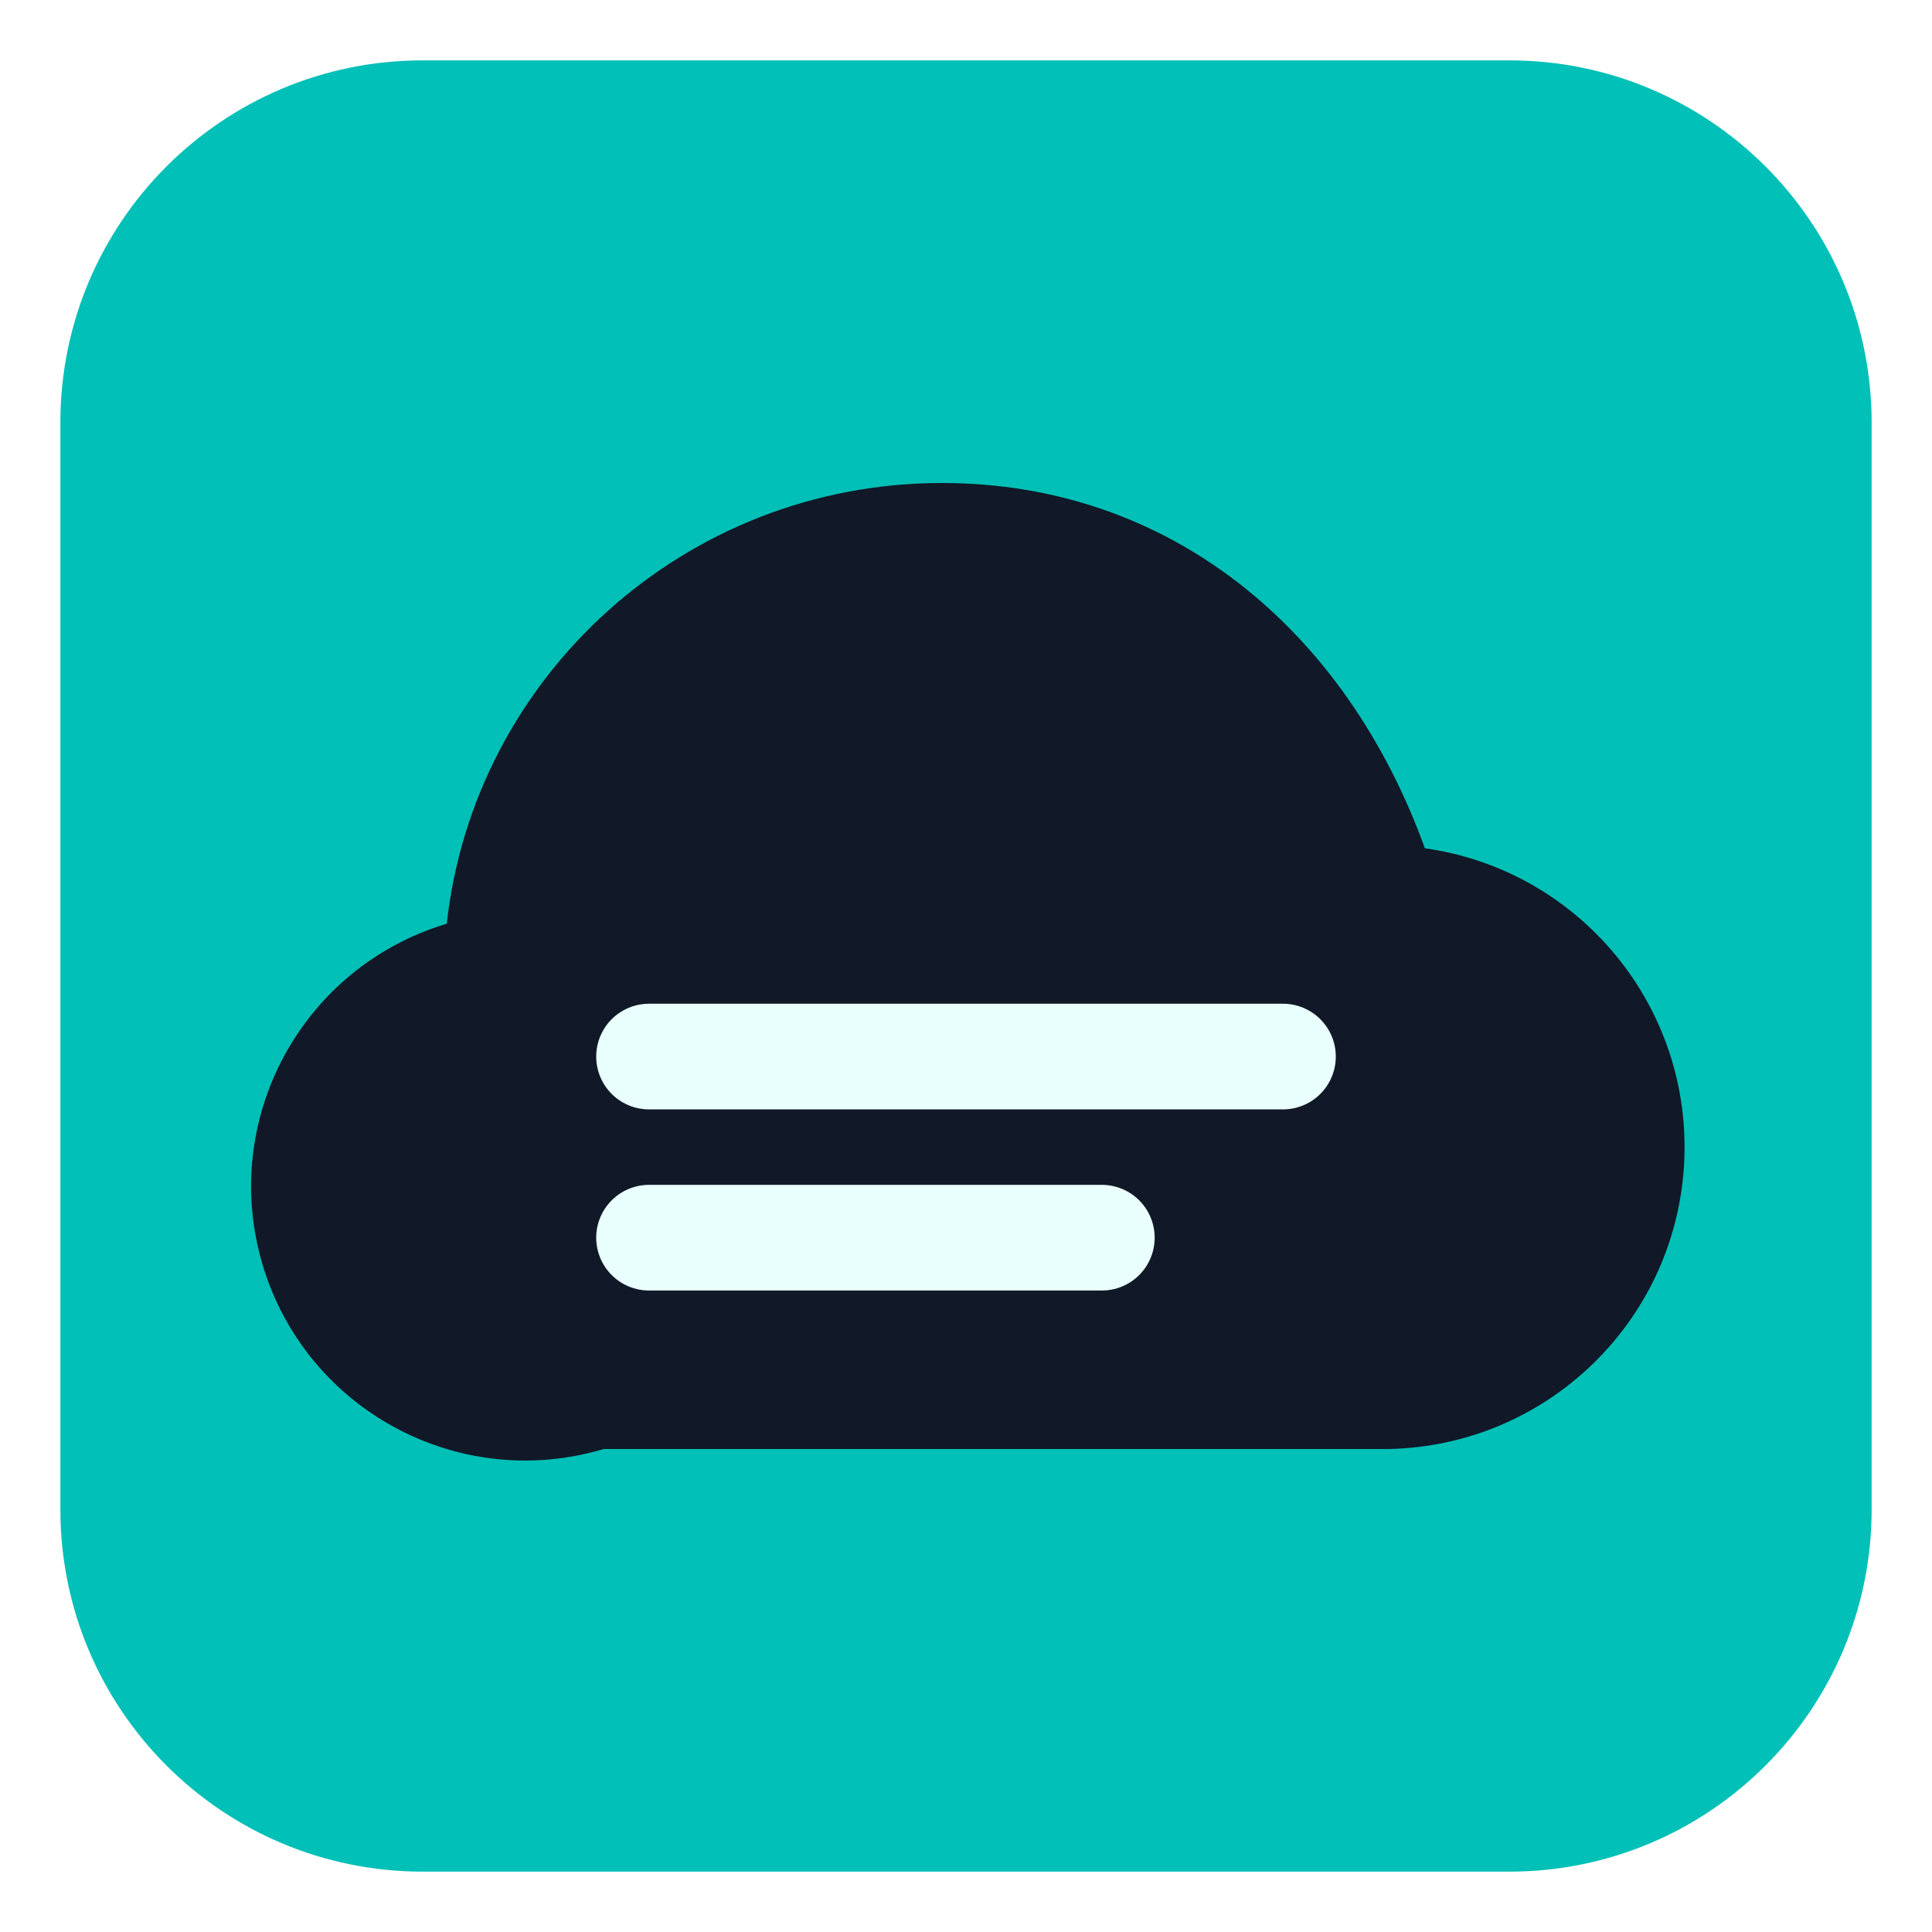
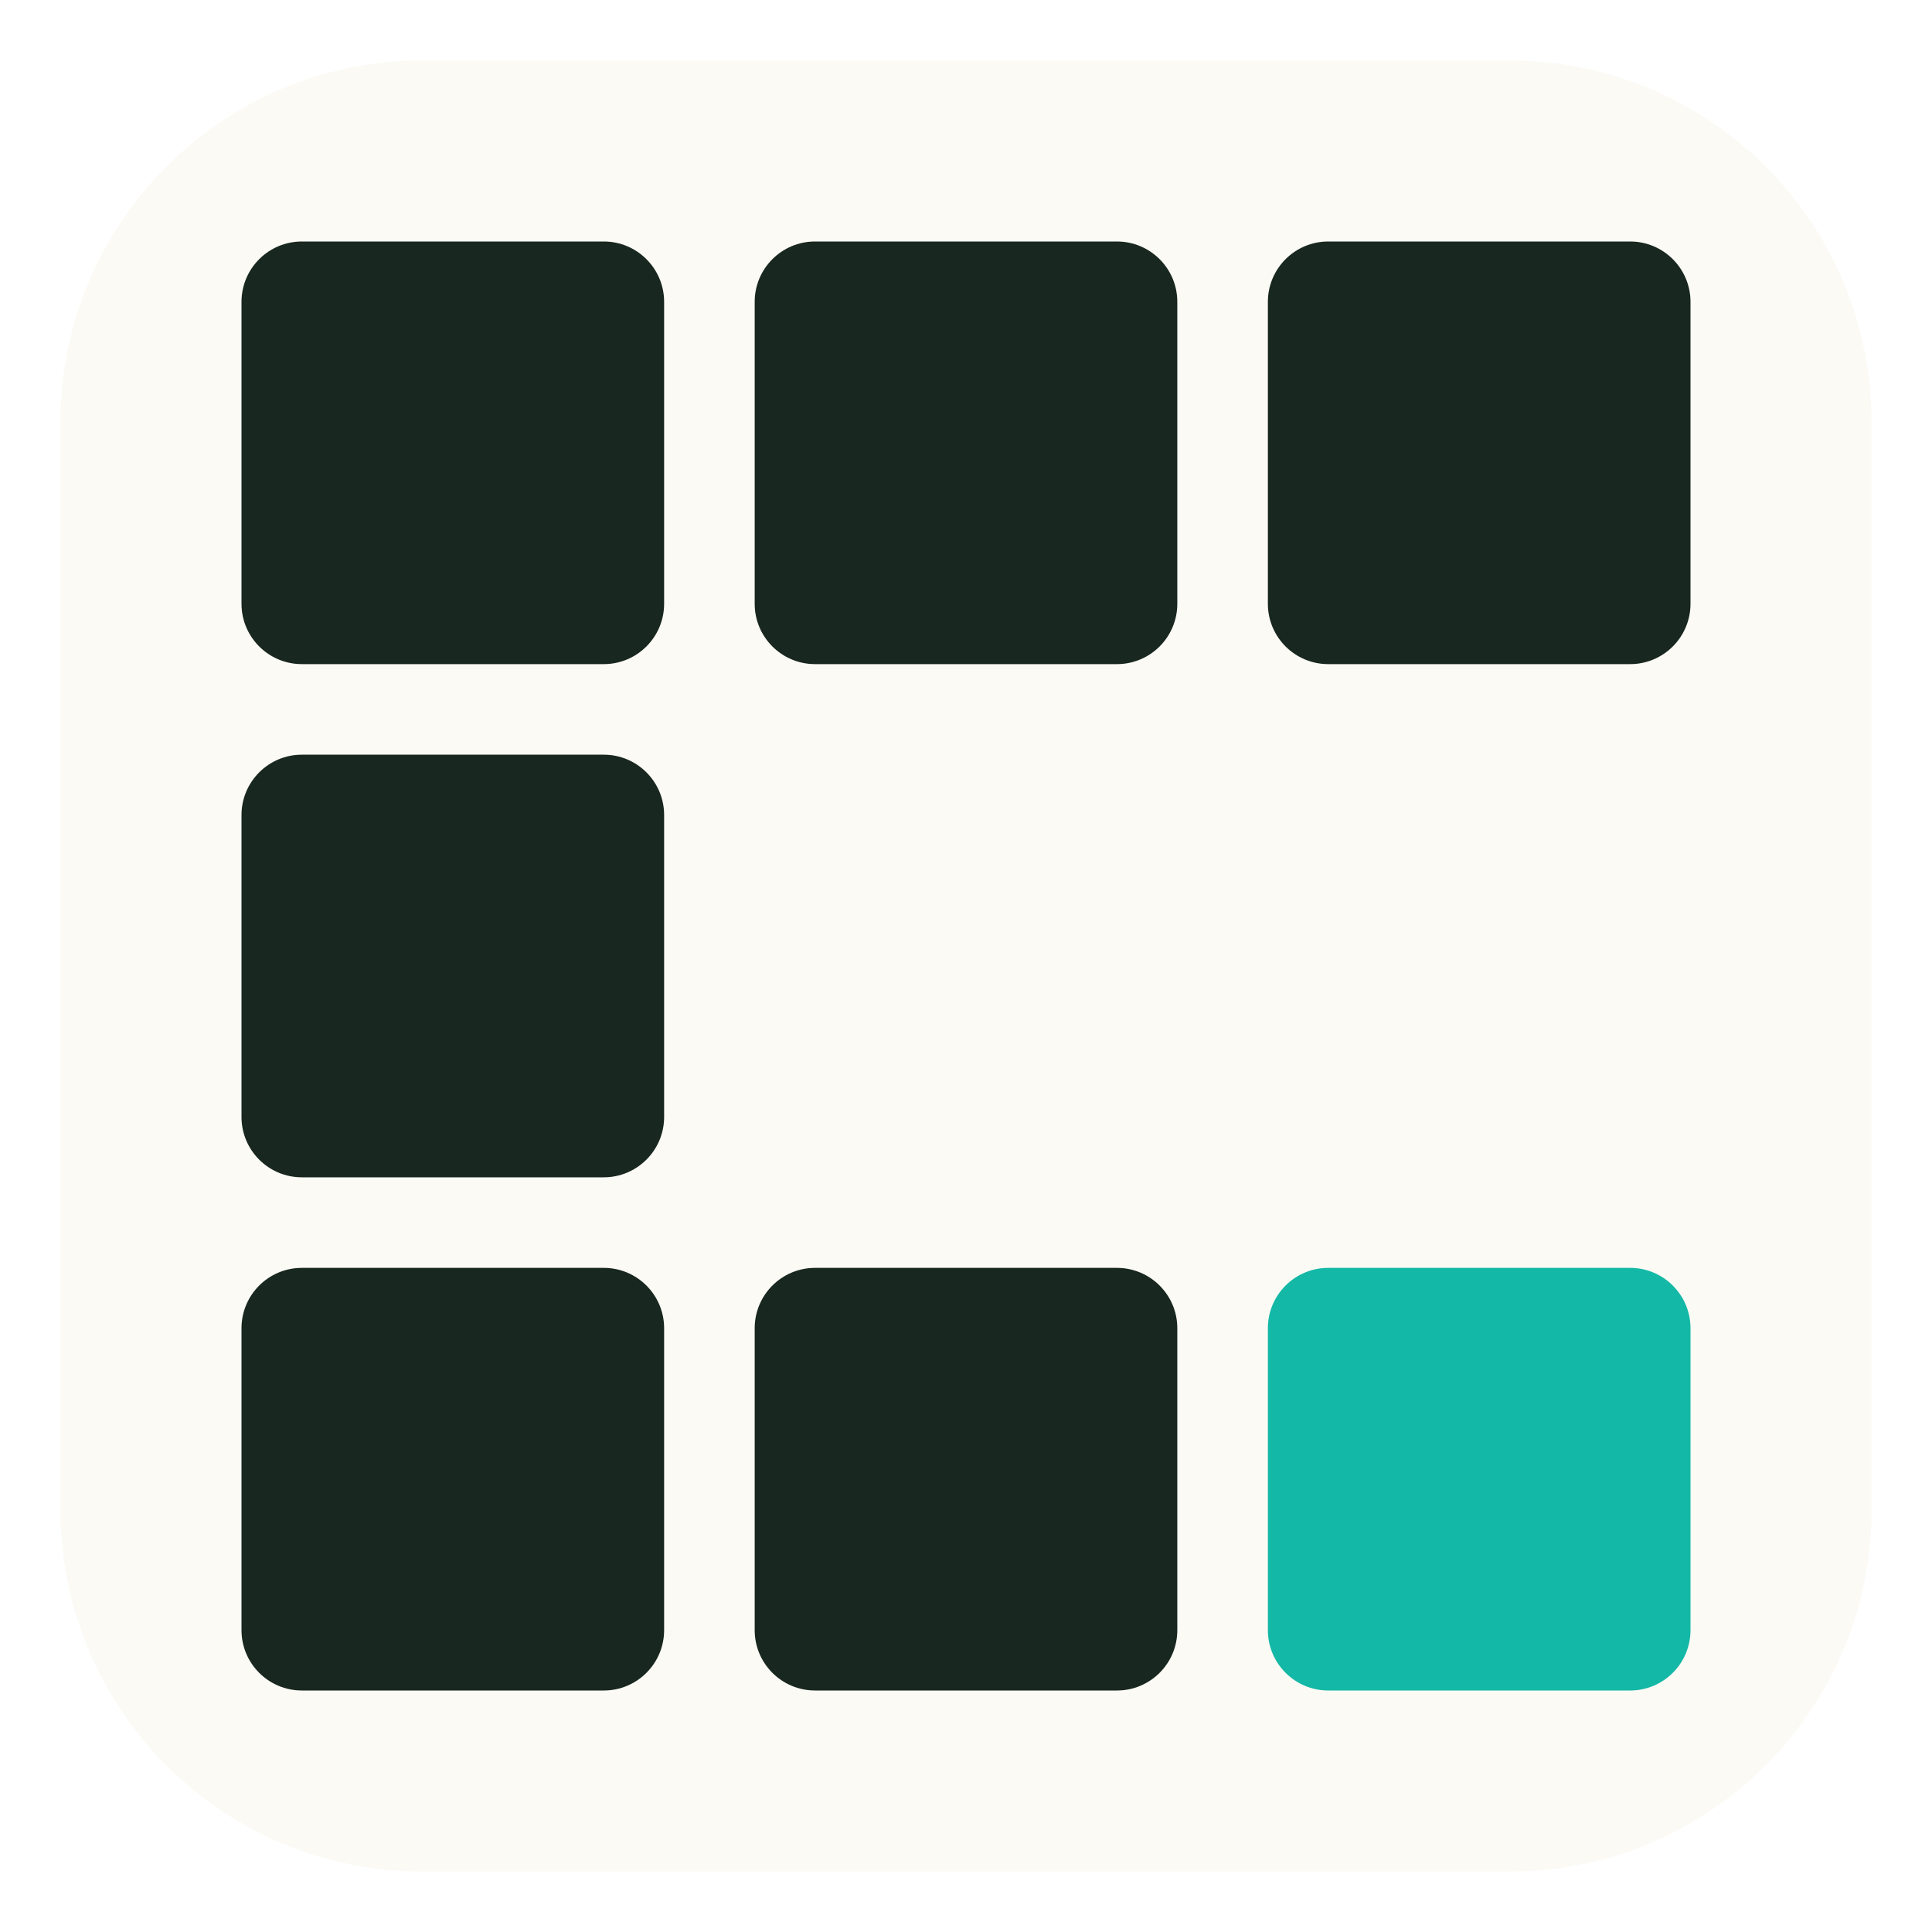
<svg xmlns="http://www.w3.org/2000/svg" viewBox="0 0 64 64">
-   <rect x="2" y="2" width="60" height="60" rx="12" fill="#00c0b7" />
-   <path fill="#111827" d="M20 48h26a10 10 0 0 0 1.2-19.9C44.6 20.9 38.8 16 31.2 16c-8.5 0-15.5 6.4-16.4 14.6A8.8 8.8 0 0 0 20 48Z" />
-   <path fill="none" stroke="#e9fffd" stroke-linecap="round" stroke-width="3.5" d="M21.5 35h21M21.5 41h15" />
+   <rect x="2" y="2" width="60" height="60" rx="12" fill="#fbfaf5" />
+   <g fill="#18271f">
+     <rect x="8" y="8" width="14" height="14" rx="2" />
+     <rect x="25" y="8" width="14" height="14" rx="2" />
+     <rect x="42" y="8" width="14" height="14" rx="2" />
+     <rect x="8" y="25" width="14" height="14" rx="2" />
+     <rect x="8" y="42" width="14" height="14" rx="2" />
+     <rect x="25" y="42" width="14" height="14" rx="2" />
+   </g>
+   <rect x="42" y="42" width="14" height="14" rx="2" fill="#14b8a6" />
</svg>
